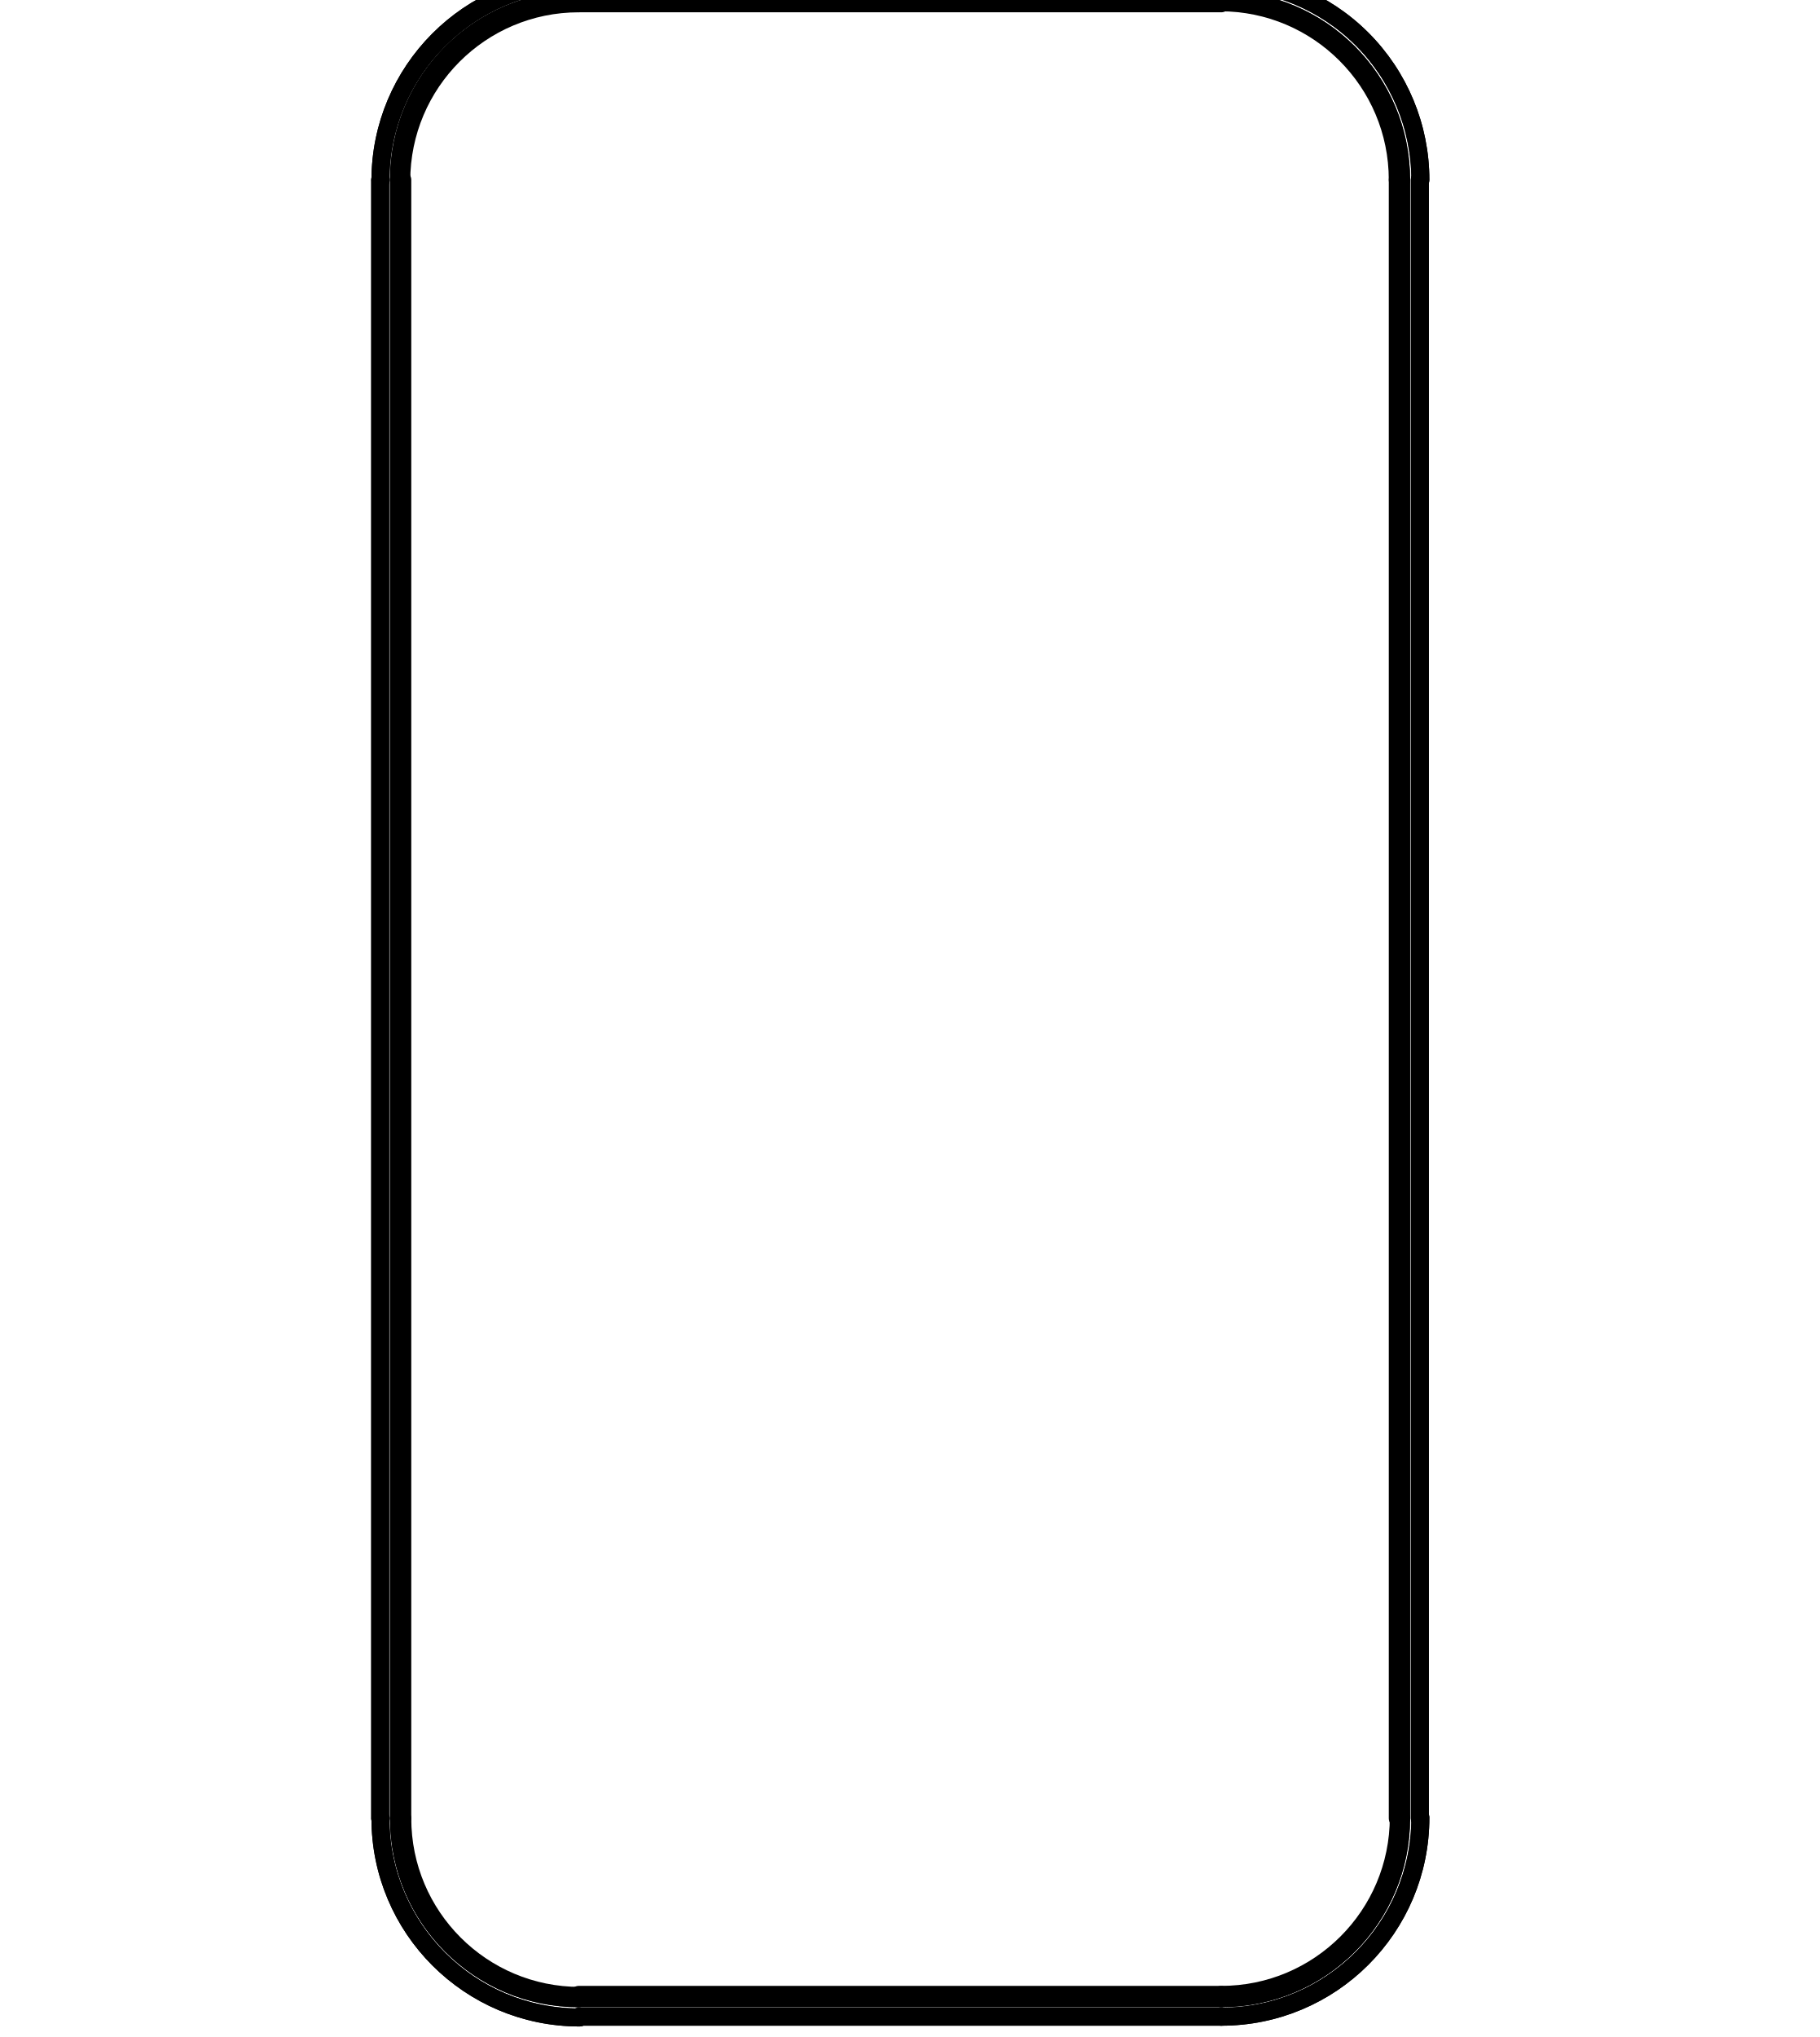
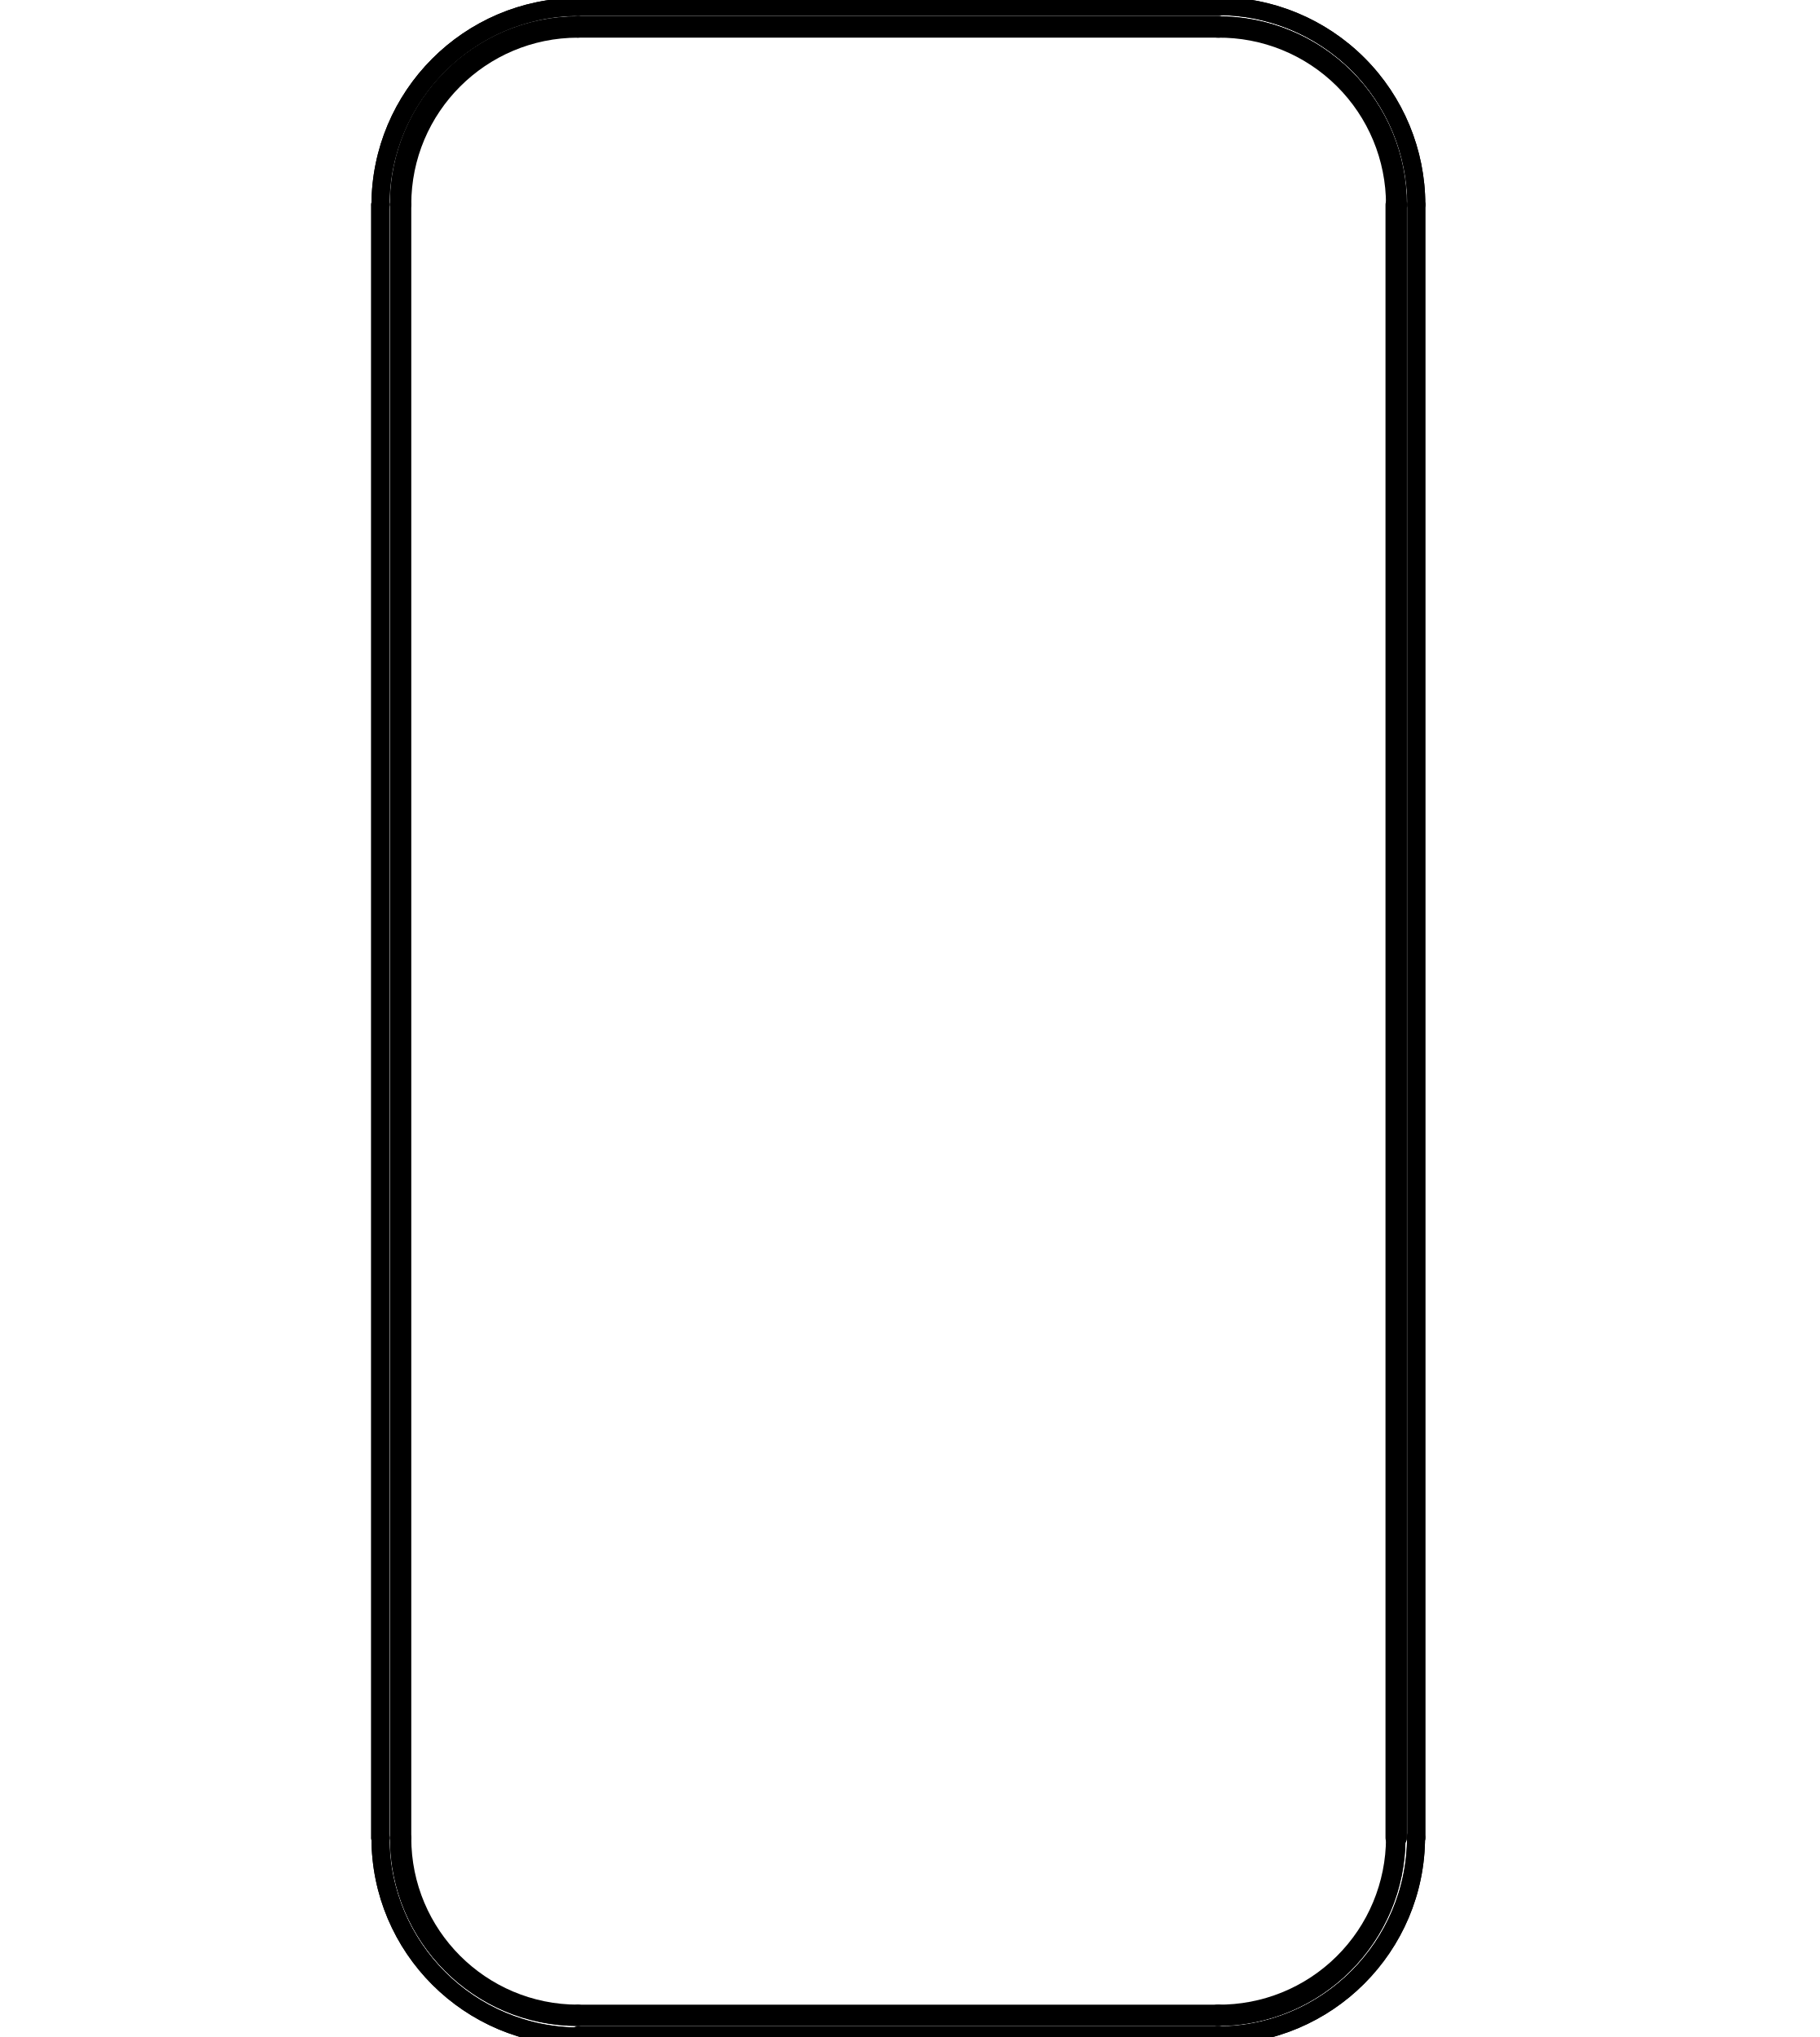
<svg xmlns="http://www.w3.org/2000/svg" id="Livello_1" data-name="Livello 1" viewBox="0 0 71.75 80.3">
  <defs>
    <style>.cls-1{fill:none;stroke:#000;stroke-linecap:round;stroke-linejoin:round;stroke-width:0.71px;}</style>
  </defs>
  <g id="Livello_2" data-name="Livello 2">
    <g id="Livello_1-2" data-name="Livello 1-2">
+       <g id="LINE">
+         <line class="cls-1" x1="48.05" y1="0.27" x2="22.79" y2="0.27" />
+       </g>
      <g id="LINE-2">
-         <line class="cls-1" x1="48.15" y1="0.01" x2="22.82" y2="0.01" />
+         <line class="cls-1" x1="48.05" y1="1" x2="22.79" y2="1" />
+       </g>
+       <g id="LINE-3">
+         <line class="cls-1" x1="48.05" y1="0.27" x2="22.79" y2="0.27" />
      </g>
      <g id="LINE-4">
-         <line class="cls-1" x1="48.15" y1="0.01" x2="22.82" y2="0.01" />
+         <line class="cls-1" x1="48.05" y1="1" x2="22.79" y2="1" />
      </g>
      <g id="LINE-5">
-         <line class="cls-1" x1="22.82" y1="0.13" x2="48.15" y2="0.13" />
+         <line class="cls-1" x1="22.79" y1="1.13" x2="48.05" y2="1.13" />
      </g>
      <g id="ARC">
-         <path class="cls-1" d="M22.82-.73A7.85,7.85,0,0,0,15,7.12h0" />
+         <path class="cls-1" d="M22.79.27A7.83,7.83,0,0,0,15,8.09h0" />
      </g>
      <g id="LINE-6">
-         <line class="cls-1" x1="14.99" y1="7.09" x2="14.99" y2="71.68" />
+         <line class="cls-1" x1="14.99" y1="8.07" x2="14.99" y2="72.45" />
      </g>
      <g id="ARC-2">
-         <path class="cls-1" d="M15,71.68a7.85,7.85,0,0,0,7.85,7.85h0" />
+         <path class="cls-1" d="M15,72.45a7.83,7.83,0,0,0,7.83,7.83h0" />
      </g>
      <g id="LINE-7">
-         <line class="cls-1" x1="22.82" y1="79.5" x2="48.15" y2="79.5" />
+         <line class="cls-1" x1="22.79" y1="80.24" x2="48.05" y2="80.24" />
      </g>
      <g id="ARC-3">
-         <path class="cls-1" d="M48.15,79.5A7.85,7.85,0,0,0,56,71.65" />
+         <path class="cls-1" d="M48,80.24a7.83,7.83,0,0,0,7.83-7.83" />
      </g>
      <g id="LINE-8">
-         <line class="cls-1" x1="55.98" y1="71.68" x2="55.98" y2="7.09" />
+         <line class="cls-1" x1="55.84" y1="72.45" x2="55.84" y2="8.07" />
      </g>
      <g id="ARC-4">
-         <path class="cls-1" d="M56,7.09A7.85,7.85,0,0,0,48.12-.76" />
+         <path class="cls-1" d="M55.84,8.07A7.83,7.83,0,0,0,48,.24" />
      </g>
      <g id="ARC-5">
-         <path class="cls-1" d="M22.82,0a7.09,7.09,0,0,0-7.09,7.09h0" />
+         <path class="cls-1" d="M22.79,1a7.06,7.06,0,0,0-7.06,7.06h0" />
      </g>
      <g id="LINE-9">
-         <line class="cls-1" x1="15.73" y1="7.09" x2="15.73" y2="71.68" />
+         <line class="cls-1" x1="15.73" y1="8.07" x2="15.73" y2="72.45" />
      </g>
      <g id="ARC-6">
-         <path class="cls-1" d="M15.73,71.68a7.09,7.09,0,0,0,7.09,7.09h0" />
+         <path class="cls-1" d="M15.73,72.45a7.06,7.06,0,0,0,7.06,7.06h0" />
      </g>
      <g id="LINE-10">
-         <line class="cls-1" x1="22.82" y1="78.77" x2="48.15" y2="78.77" />
+         <line class="cls-1" x1="22.79" y1="79.51" x2="48.05" y2="79.51" />
      </g>
      <g id="ARC-7">
-         <path class="cls-1" d="M48.15,78.77a7.09,7.09,0,0,0,7.09-7.09h0" />
+         <path class="cls-1" d="M48,79.51a7.06,7.06,0,0,0,7.06-7.06h0" />
      </g>
      <g id="LINE-11">
-         <line class="cls-1" x1="55.24" y1="71.68" x2="55.24" y2="7.09" />
+         <line class="cls-1" x1="55.11" y1="72.45" x2="55.11" y2="8.07" />
      </g>
      <g id="ARC-8">
-         <path class="cls-1" d="M55.24,7.09A7.09,7.09,0,0,0,48.15,0h0" />
+         <path class="cls-1" d="M55.11,8.07A7.06,7.06,0,0,0,48,1h0" />
      </g>
      <g id="ARC-9">
-         <path class="cls-1" d="M22.82-.73A7.85,7.85,0,0,0,15,7.12h0" />
+         <path class="cls-1" d="M22.79.27A7.83,7.83,0,0,0,15,8.09h0" />
      </g>
      <g id="LINE-12">
-         <line class="cls-1" x1="14.99" y1="7.09" x2="14.99" y2="71.68" />
+         <line class="cls-1" x1="14.99" y1="8.07" x2="14.99" y2="72.45" />
      </g>
      <g id="ARC-10">
-         <path class="cls-1" d="M15,71.68a7.85,7.85,0,0,0,7.85,7.85h0" />
+         <path class="cls-1" d="M15,72.45a7.83,7.83,0,0,0,7.83,7.83h0" />
      </g>
      <g id="LINE-13">
-         <line class="cls-1" x1="22.82" y1="79.5" x2="48.15" y2="79.5" />
+         <line class="cls-1" x1="22.79" y1="80.24" x2="48.05" y2="80.24" />
      </g>
      <g id="ARC-11">
-         <path class="cls-1" d="M48.15,79.5A7.85,7.85,0,0,0,56,71.65" />
+         <path class="cls-1" d="M48,80.24a7.83,7.83,0,0,0,7.83-7.83" />
      </g>
      <g id="LINE-14">
-         <line class="cls-1" x1="55.98" y1="71.68" x2="55.98" y2="7.09" />
+         <line class="cls-1" x1="55.84" y1="72.45" x2="55.84" y2="8.07" />
      </g>
      <g id="ARC-12">
-         <path class="cls-1" d="M56,7.09A7.85,7.85,0,0,0,48.12-.76" />
+         <path class="cls-1" d="M55.84,8.07A7.83,7.83,0,0,0,48,.24" />
      </g>
      <g id="ARC-13">
-         <path class="cls-1" d="M22.82,0a7.09,7.09,0,0,0-7.09,7.09h0" />
+         <path class="cls-1" d="M22.79,1a7.06,7.06,0,0,0-7.06,7.06h0" />
      </g>
      <g id="ARC-14">
-         <path class="cls-1" d="M55.24,7.09A7.09,7.09,0,0,0,48.15,0h0" />
+         <path class="cls-1" d="M55.11,8.07A7.06,7.06,0,0,0,48,1h0" />
      </g>
      <g id="LINE-15">
-         <line class="cls-1" x1="55.24" y1="71.68" x2="55.24" y2="7.09" />
+         <line class="cls-1" x1="55.11" y1="72.45" x2="55.11" y2="8.07" />
      </g>
      <g id="ARC-15">
-         <path class="cls-1" d="M48.15,78.77a7.09,7.09,0,0,0,7.09-7.09h0" />
+         <path class="cls-1" d="M48,79.51a7.06,7.06,0,0,0,7.06-7.06h0" />
      </g>
      <g id="LINE-16">
-         <line class="cls-1" x1="22.82" y1="78.77" x2="48.15" y2="78.77" />
+         <line class="cls-1" x1="22.79" y1="79.51" x2="48.05" y2="79.51" />
      </g>
      <g id="ARC-16">
-         <path class="cls-1" d="M15.73,71.68a7.09,7.09,0,0,0,7.09,7.09h0" />
+         <path class="cls-1" d="M15.73,72.45a7.06,7.06,0,0,0,7.06,7.06h0" />
      </g>
      <g id="LINE-17">
-         <line class="cls-1" x1="15.73" y1="7.09" x2="15.73" y2="71.68" />
+         <line class="cls-1" x1="15.73" y1="8.07" x2="15.73" y2="72.45" />
      </g>
      <g id="ARC-17">
-         <path class="cls-1" d="M22.82.13a7,7,0,0,0-7,7" />
+         <path class="cls-1" d="M22.79,1.13a6.93,6.93,0,0,0-6.93,6.93" />
      </g>
      <g id="ARC-18">
-         <path class="cls-1" d="M55.11,7.09a7,7,0,0,0-7-7h0" />
+         <path class="cls-1" d="M55,8.07A6.93,6.93,0,0,0,48,1.13h0" />
      </g>
      <g id="LINE-18">
-         <line class="cls-1" x1="55.11" y1="7.09" x2="55.11" y2="71.68" />
+         <line class="cls-1" x1="54.98" y1="8.07" x2="54.98" y2="72.45" />
      </g>
      <g id="ARC-19">
-         <path class="cls-1" d="M48.15,78.64a7,7,0,0,0,7-7h0" />
+         <path class="cls-1" d="M48,79.38A6.93,6.93,0,0,0,55,72.45h0" />
      </g>
      <g id="LINE-19">
-         <line class="cls-1" x1="48.15" y1="78.64" x2="22.82" y2="78.64" />
+         <line class="cls-1" x1="48.05" y1="79.38" x2="22.79" y2="79.38" />
      </g>
      <g id="ARC-20">
-         <path class="cls-1" d="M15.86,71.68a7,7,0,0,0,7,7" />
+         <path class="cls-1" d="M15.86,72.45a6.93,6.93,0,0,0,6.93,6.93" />
      </g>
      <g id="LINE-20">
-         <line class="cls-1" x1="15.86" y1="71.68" x2="15.86" y2="7.09" />
+         <line class="cls-1" x1="15.86" y1="72.45" x2="15.86" y2="8.07" />
      </g>
    </g>
  </g>
</svg>
